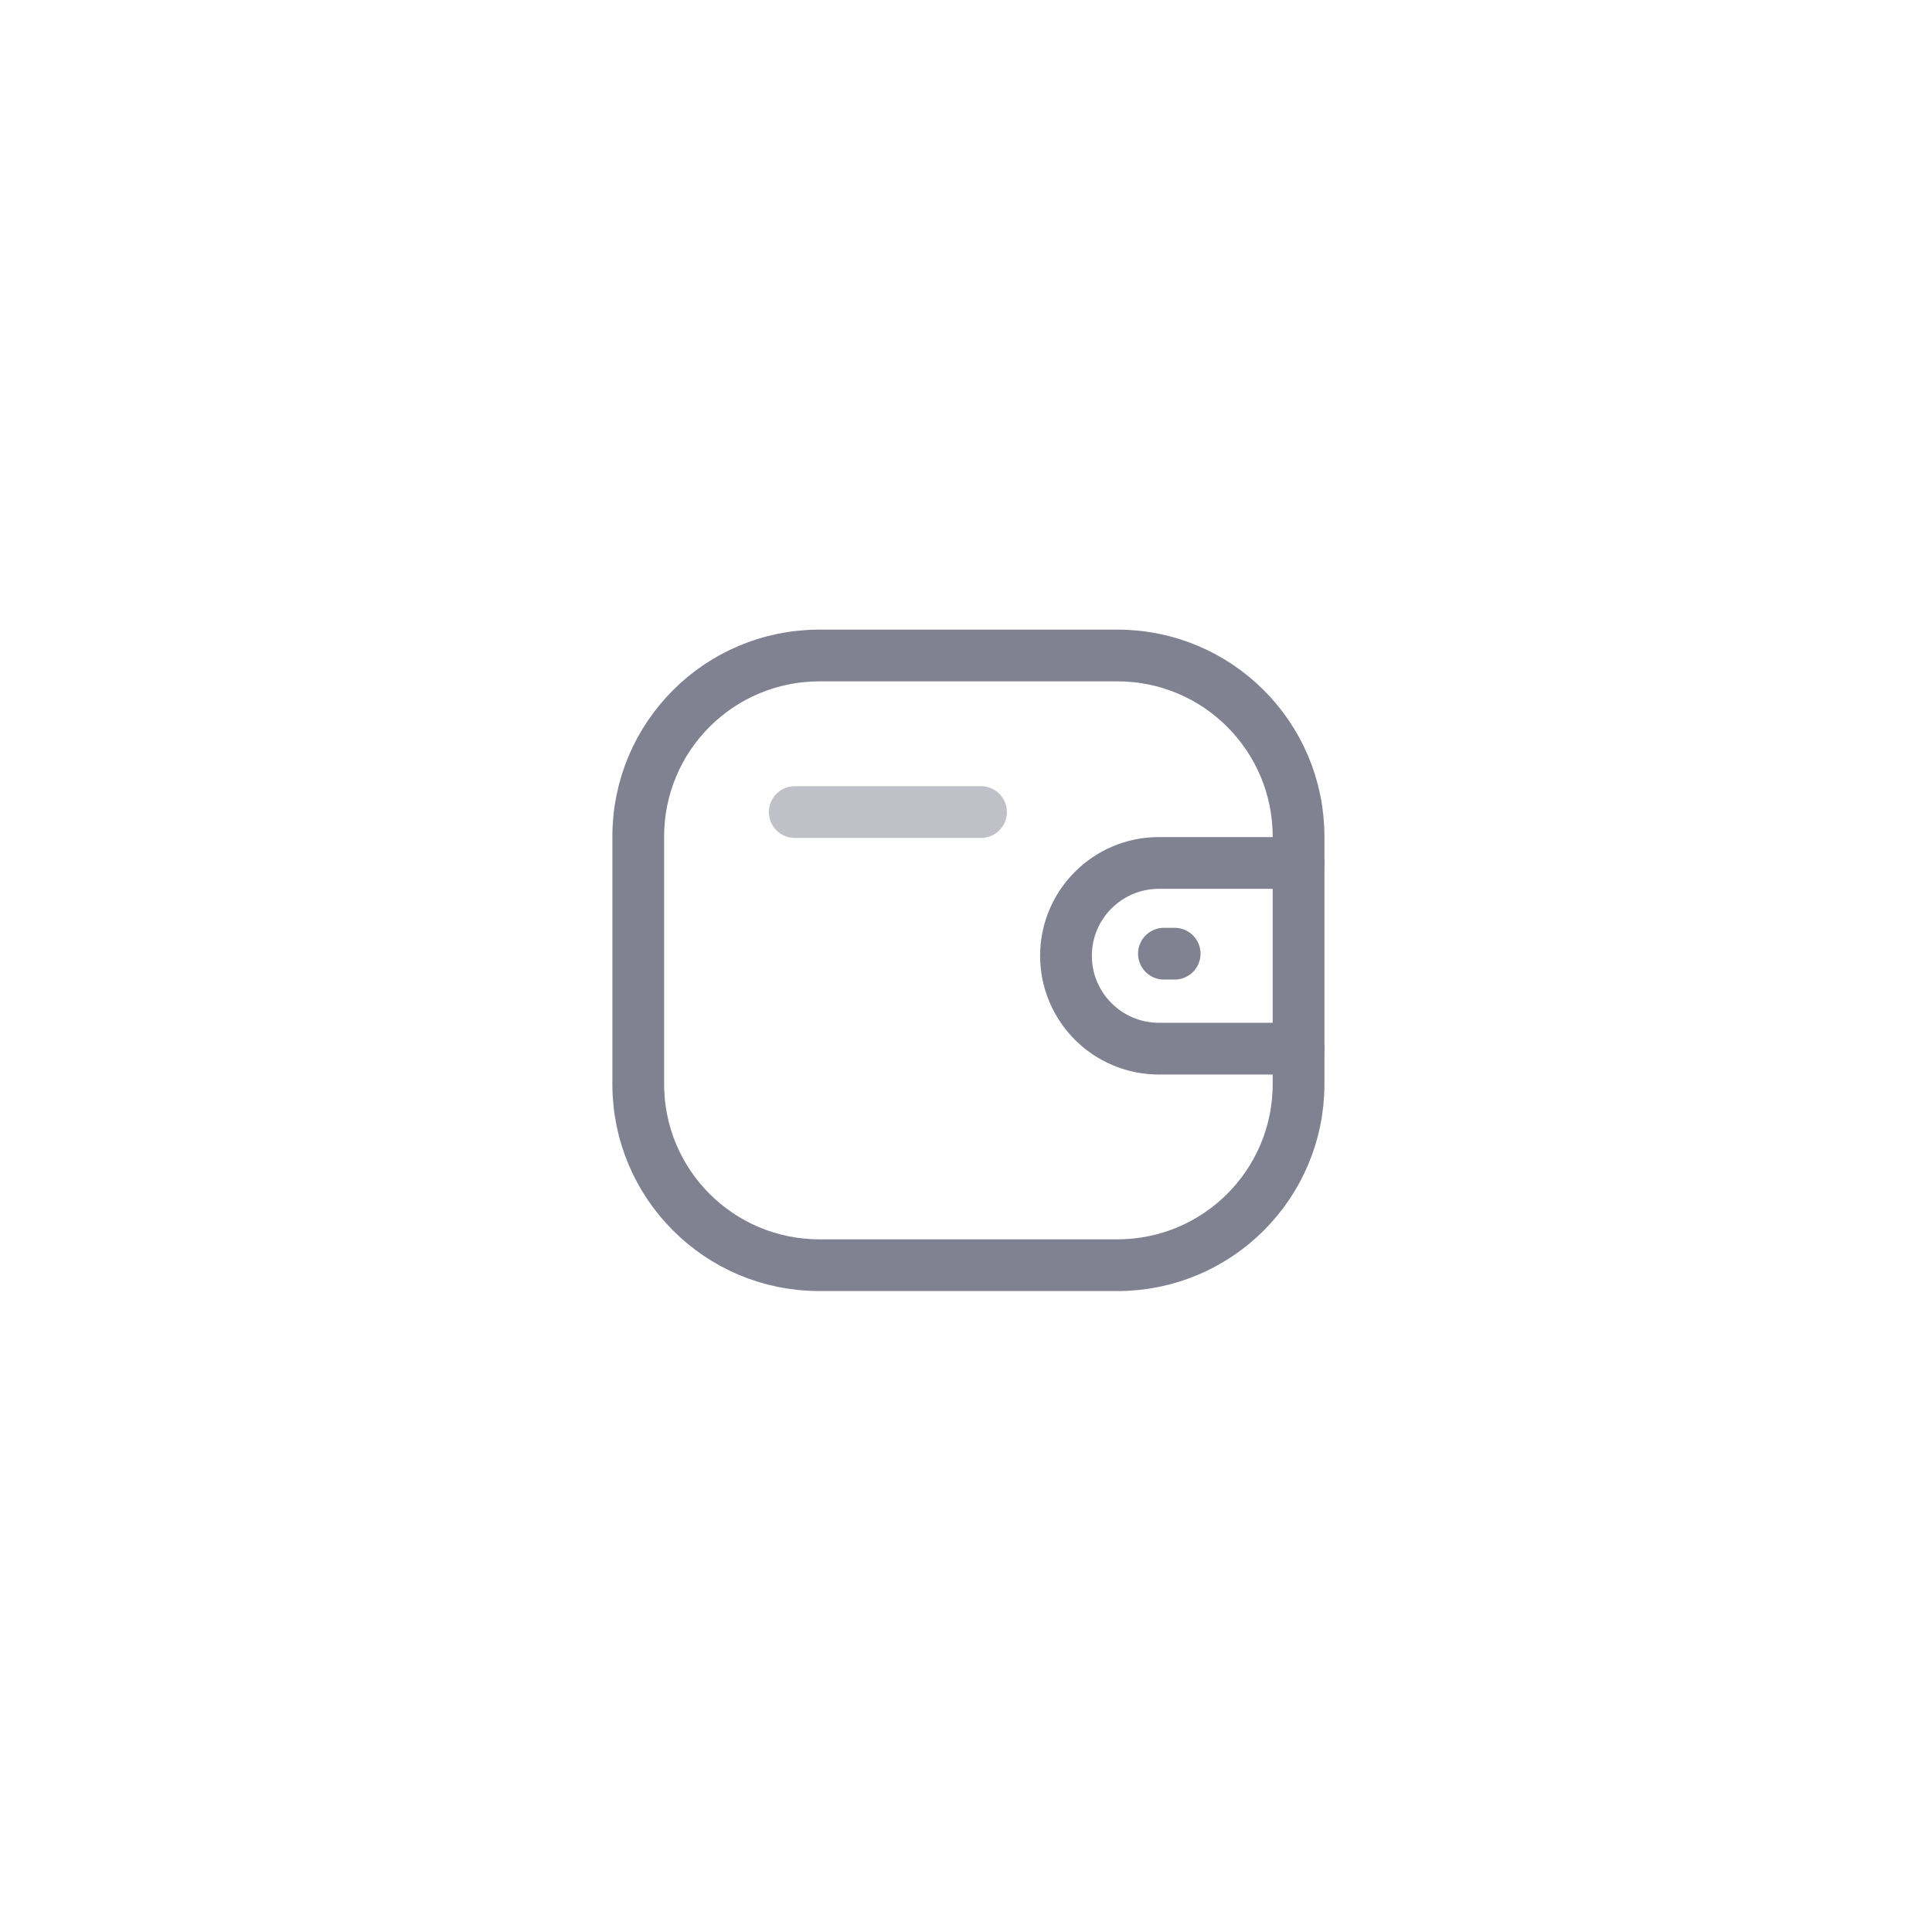
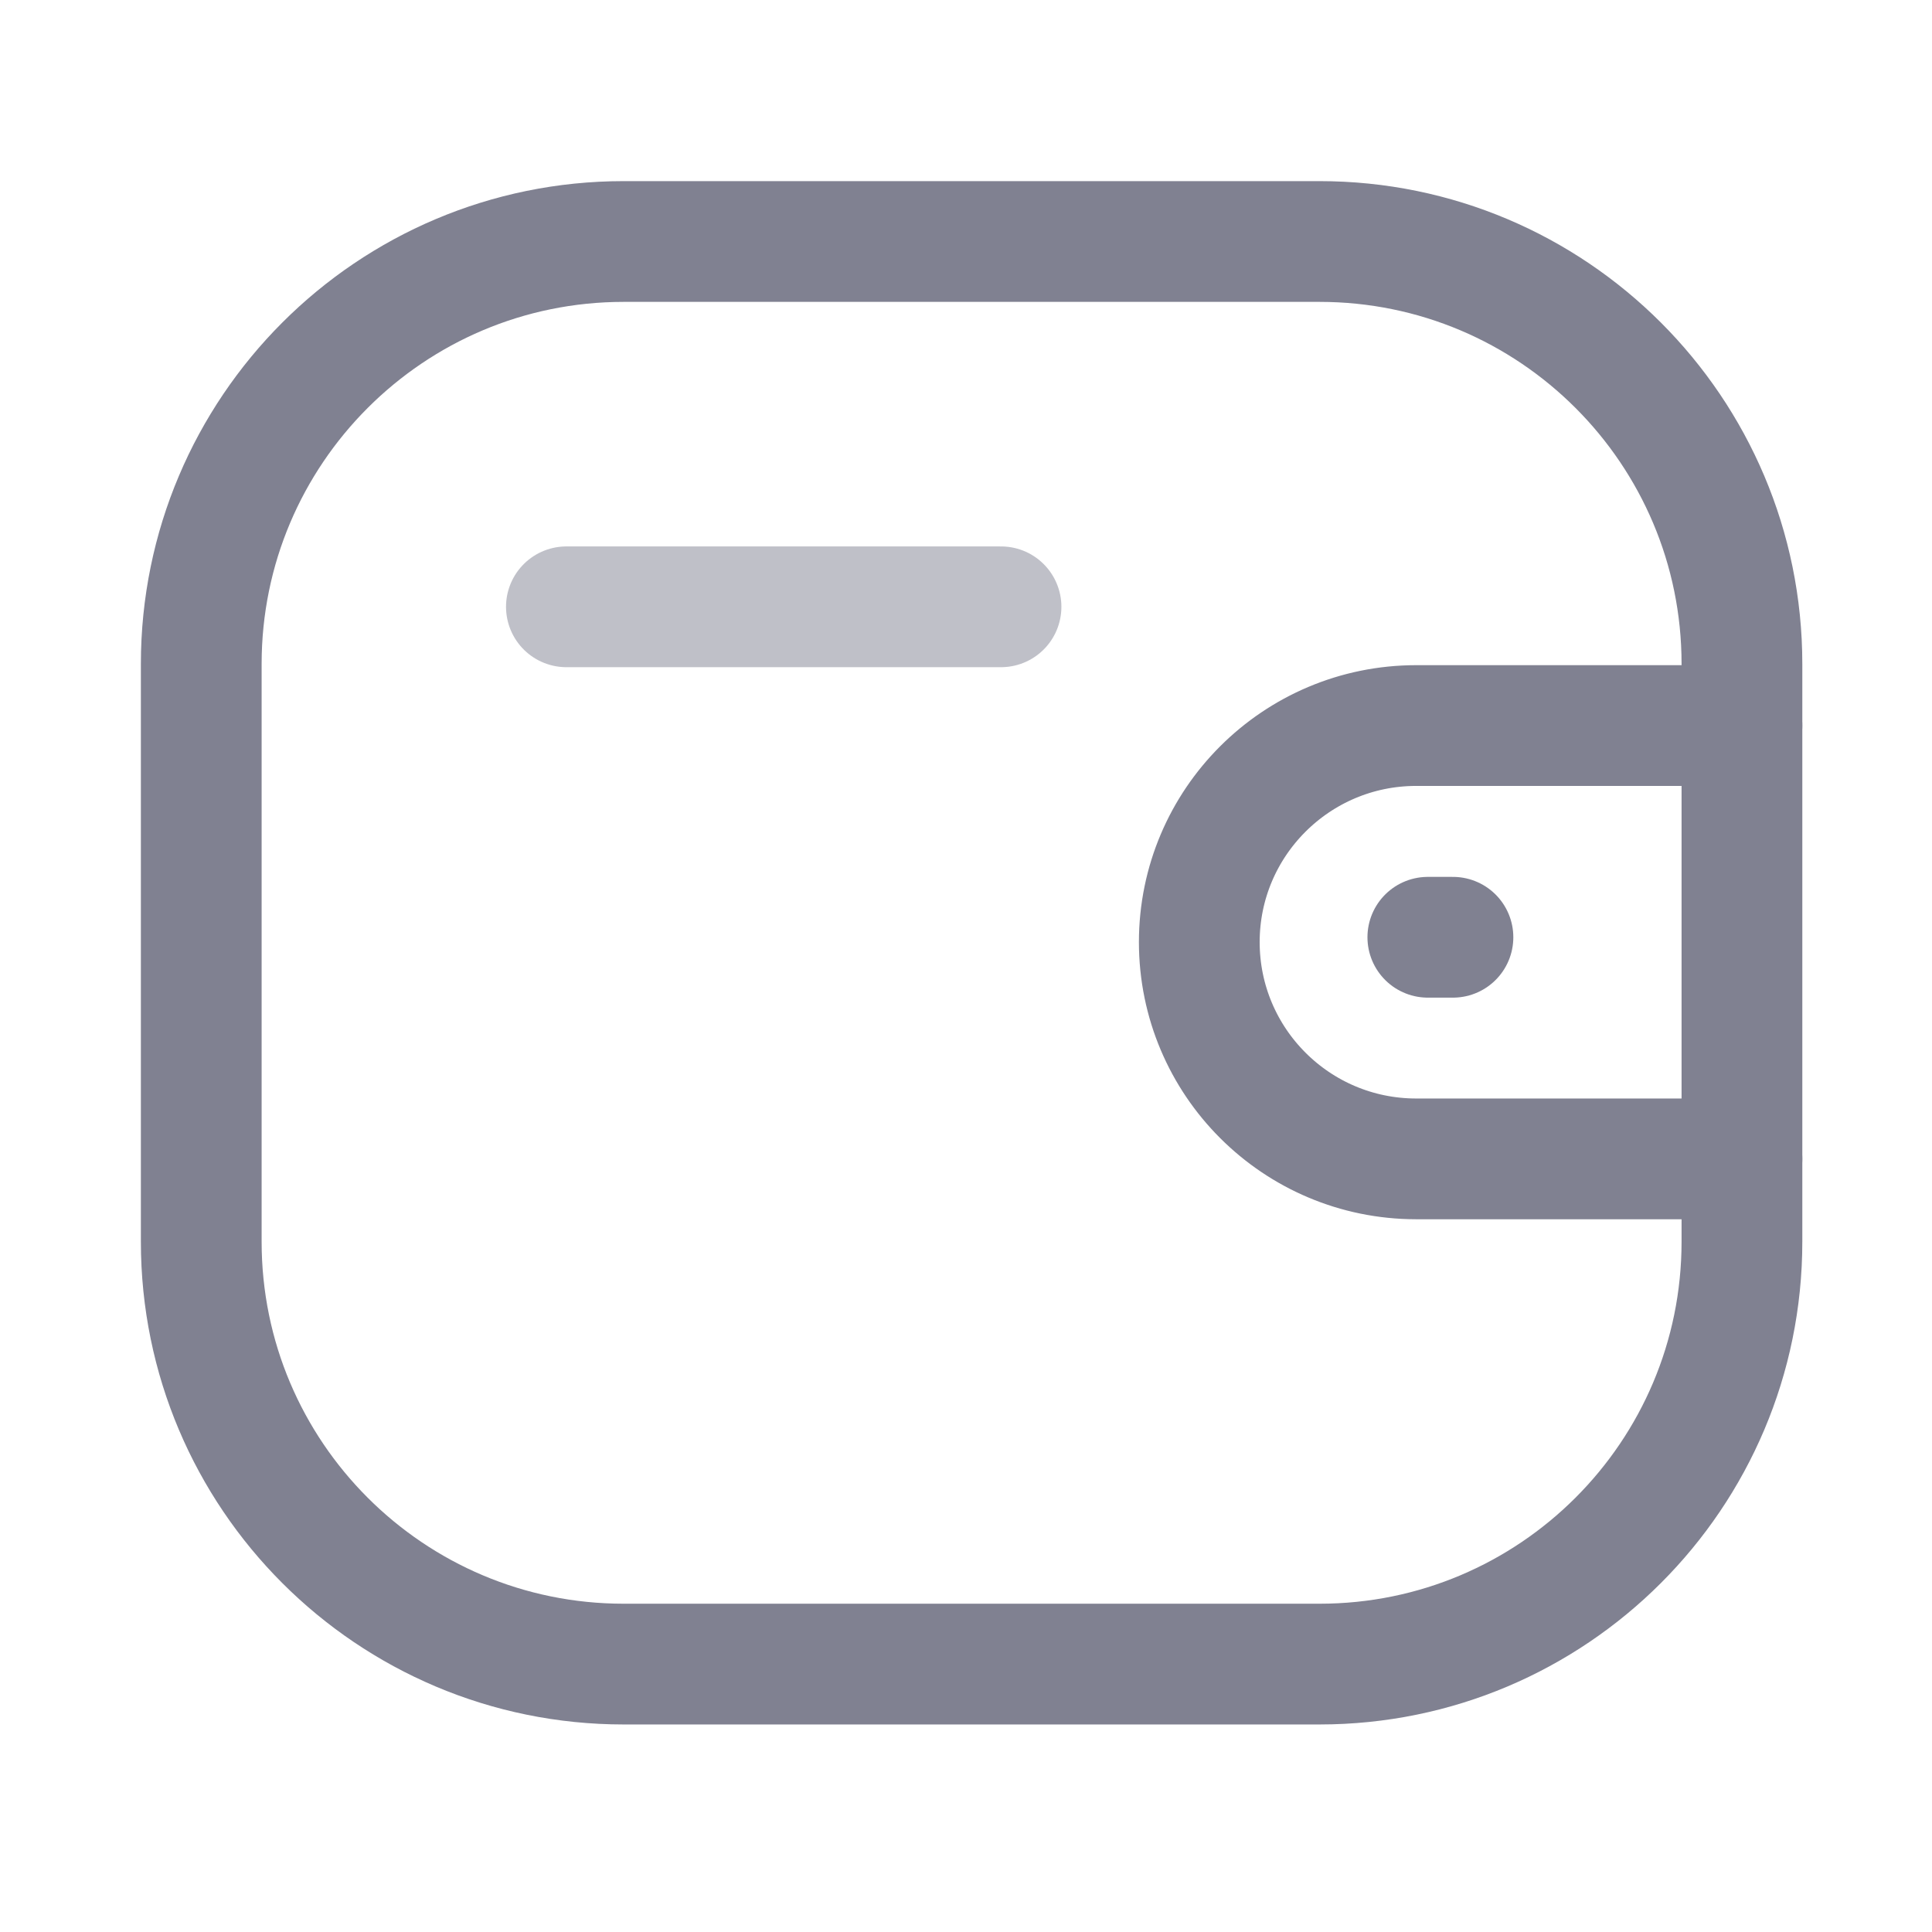
- <svg xmlns="http://www.w3.org/2000/svg" width="56" height="56" viewBox="0 0 56 56" fill="none">
-   <path d="M37.639 30.396H33.591C32.104 30.395 30.899 29.191 30.898 27.704C30.898 26.218 32.104 25.014 33.591 25.013H37.639" stroke="#808191" stroke-width="1.5" stroke-linecap="round" stroke-linejoin="round" />
-   <path d="M34.048 27.643H33.737" stroke="#808191" stroke-width="1.5" stroke-linecap="round" stroke-linejoin="round" />
-   <path fill-rule="evenodd" clip-rule="evenodd" d="M23.748 19H32.391C35.289 19 37.639 21.349 37.639 24.248V31.425C37.639 34.323 35.289 36.672 32.391 36.672H23.748C20.849 36.672 18.5 34.323 18.5 31.425V24.248C18.5 21.349 20.849 19 23.748 19Z" stroke="#808191" stroke-width="1.5" stroke-linecap="round" stroke-linejoin="round" />
-   <path opacity="0.5" d="M23.036 23.538H28.435" stroke="#808191" stroke-width="1.5" stroke-linecap="round" stroke-linejoin="round" />
+ <svg xmlns="http://www.w3.org/2000/svg" width="24" height="24" viewBox="0 0 24 24" fill="none">
+   <path d="M21.639 14.396H17.591C16.104 14.395 14.899 13.191 14.898 11.704C14.898 10.218 16.104 9.014 17.591 9.013H21.639" stroke="#808191" stroke-width="1.5" stroke-linecap="round" stroke-linejoin="round" />
+   <path d="M18.049 11.643H17.737" stroke="#808191" stroke-width="1.5" stroke-linecap="round" stroke-linejoin="round" />
+   <path fill-rule="evenodd" clip-rule="evenodd" d="M7.748 3H16.391C19.289 3 21.639 5.35 21.639 8.248V15.425C21.639 18.323 19.289 20.672 16.391 20.672H7.748C4.85 20.672 2.5 18.323 2.5 15.425V8.248C2.5 5.35 4.85 3 7.748 3Z" stroke="#808191" stroke-width="1.5" stroke-linecap="round" stroke-linejoin="round" />
+   <path opacity="0.5" d="M7.036 7.538H12.435" stroke="#808191" stroke-width="1.5" stroke-linecap="round" stroke-linejoin="round" />
</svg>
